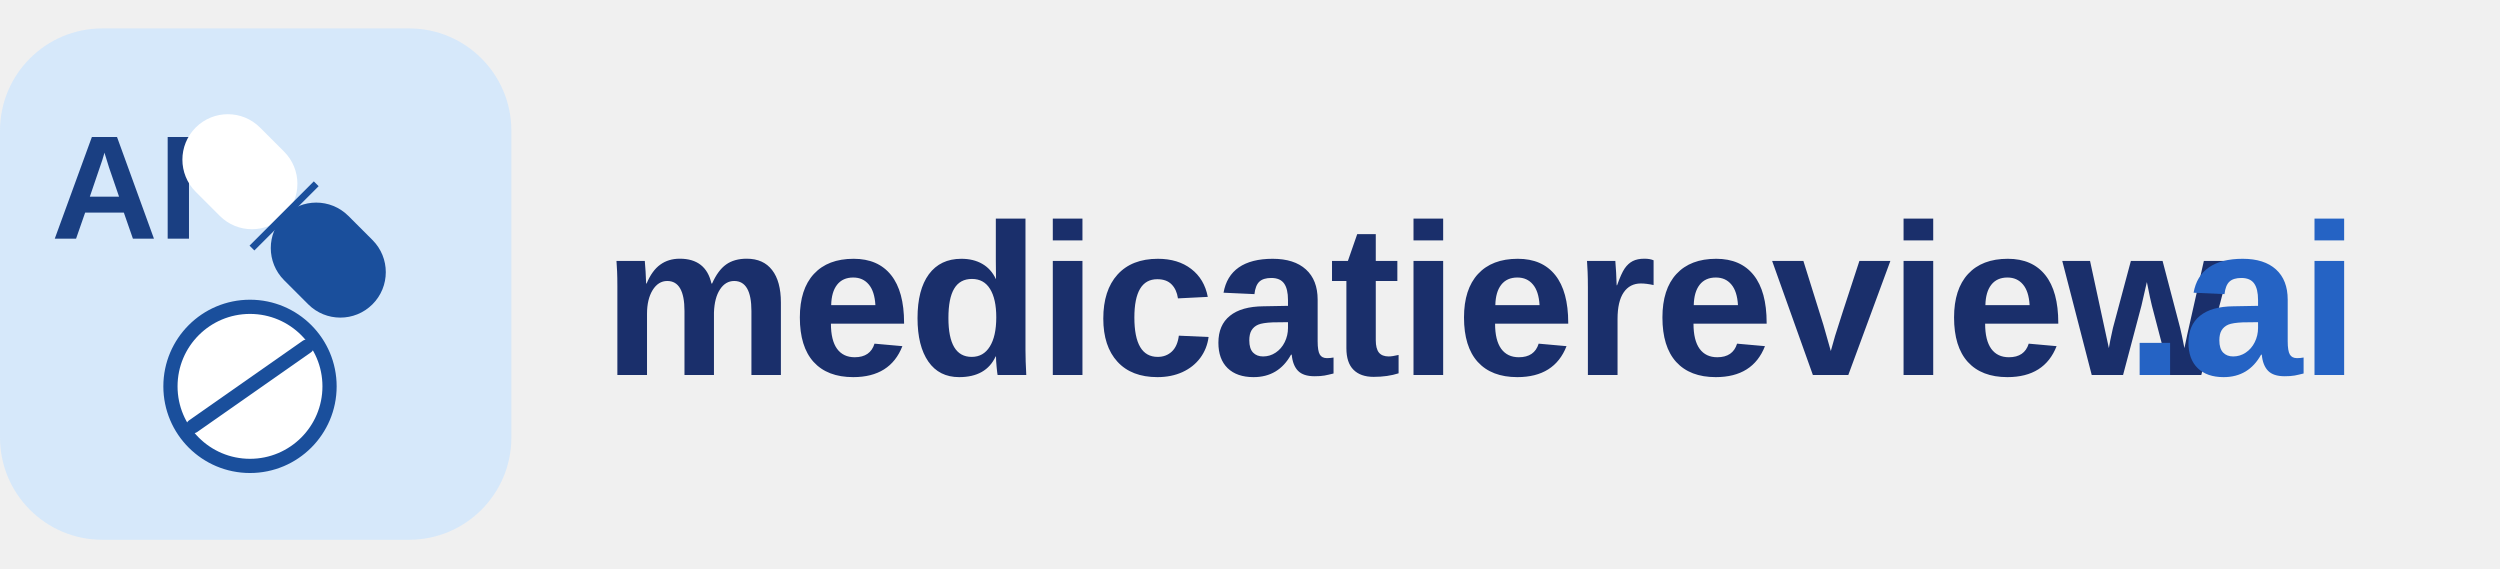
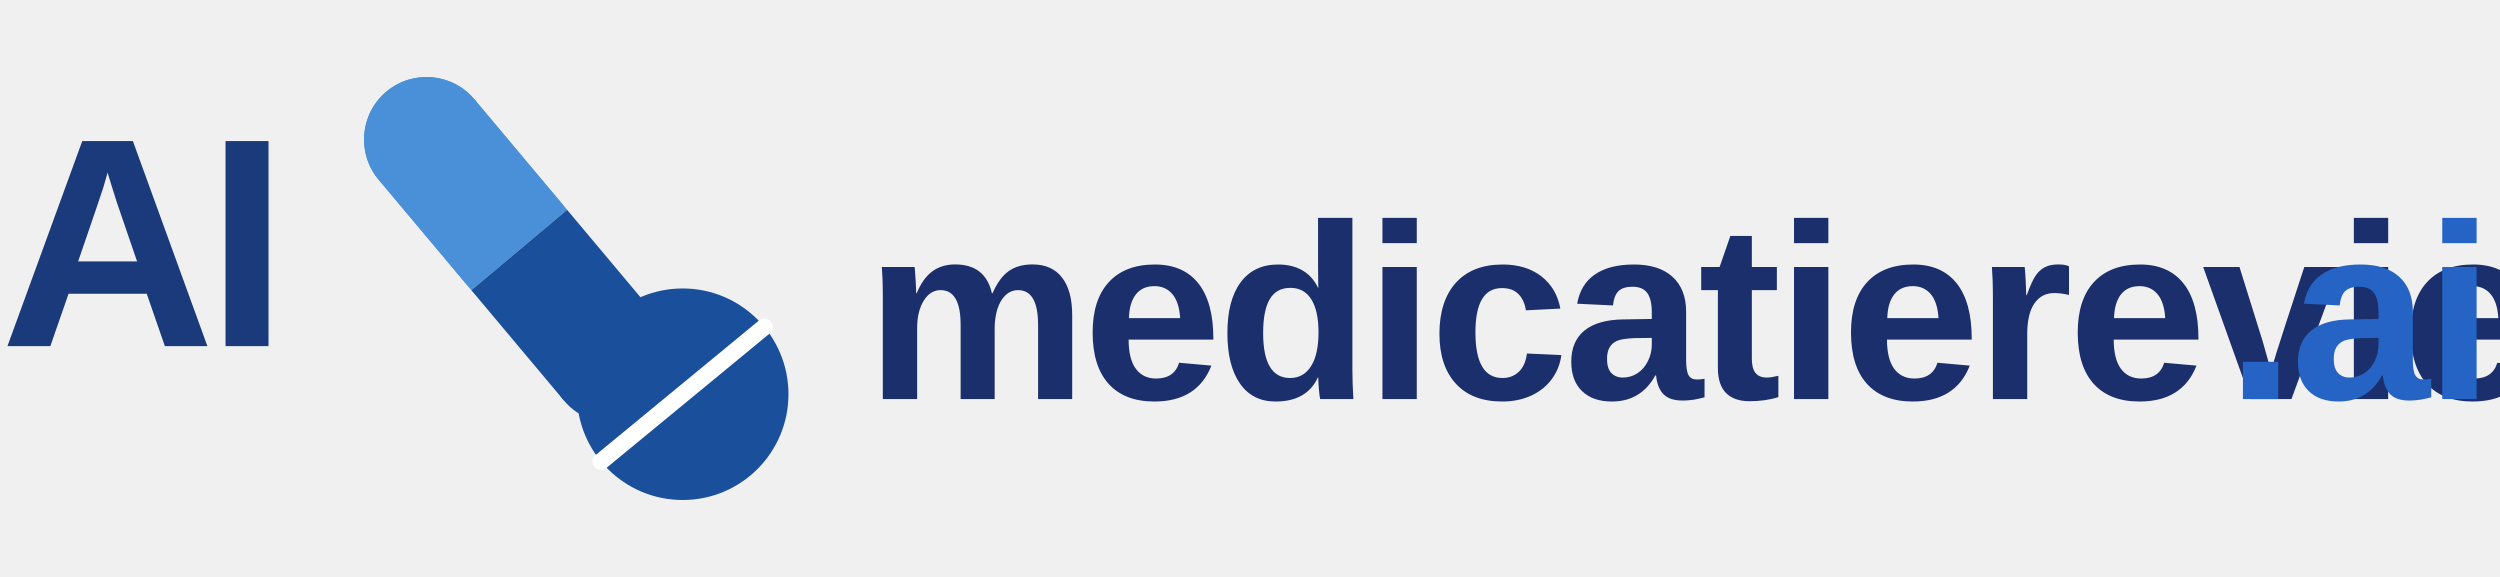
- <svg xmlns="http://www.w3.org/2000/svg" viewBox="0 0 440 100" fill="none">
-   <rect x="0" y="5" width="90" height="90" rx="18" fill="#D6E8FA" />
-   <text x="9" y="42" font-family="Arial, sans-serif" font-size="26" font-weight="800" fill="#1A3F82">AI</text>
-   <g transform="translate(50,38) rotate(-45)">
-     <rect x="-8" y="-22" width="16" height="22" rx="8" fill="white" />
-     <rect x="-8" y="0" width="16" height="22" rx="8" fill="#1A4F9C" />
-     <line x1="-8" y1="0" x2="8" y2="0" stroke="#1A4F9C" stroke-width="1.2" />
+ <svg xmlns="http://www.w3.org/2000/svg" viewBox="0 0 520 120" fill="none">
+   <text x="0" y="72" font-family="Arial, sans-serif" font-size="62" font-weight="900" fill="#1A3A7C" letter-spacing="-2">AI</text>
+   <g transform="translate(108,52) rotate(-40)">
+     <path d="M-13,0 A13,13 0 0,1 13,0 L13,-30 A13,13 0 0,0 -13,-30 Z" fill="#4A90D9" rx="13" />
+     <rect x="-13" y="-30" width="26" height="30" fill="#4A90D9" />
+     <ellipse cx="0" cy="-30" rx="13" ry="13" fill="#4A90D9" />
+     <rect x="-13" y="0" width="26" height="30" fill="#1A4F9C" />
+     <ellipse cx="0" cy="30" rx="13" ry="13" fill="#1A4F9C" />
  </g>
-   <circle cx="44" cy="68" r="14" stroke="#1A4F9C" stroke-width="2.5" fill="white" />
-   <line x1="34" y1="75" x2="54" y2="61" stroke="#1A4F9C" stroke-width="2.5" stroke-linecap="round" />
-   <text x="106" y="66" font-family="Arial, sans-serif" font-size="38" font-weight="700" fill="#1A2F6B" letter-spacing="-0.5">medicatiereview</text>
-   <text x="374" y="66" font-family="Arial, sans-serif" font-size="38" font-weight="700" fill="#2563C4" letter-spacing="-0.5">.ai</text>
+   <circle cx="142" cy="82" r="22" fill="#1A4F9C" />
+   <line x1="125" y1="96" x2="159" y2="68" stroke="white" stroke-width="3.5" stroke-linecap="round" />
+   <text x="180" y="83" font-family="Arial, sans-serif" font-size="52" font-weight="700" fill="#1A2F6B" letter-spacing="-1">medicatiereview</text>
+   <text x="463" y="83" font-family="Arial, sans-serif" font-size="52" font-weight="700" fill="#2563C4" letter-spacing="-1">.ai</text>
</svg>
